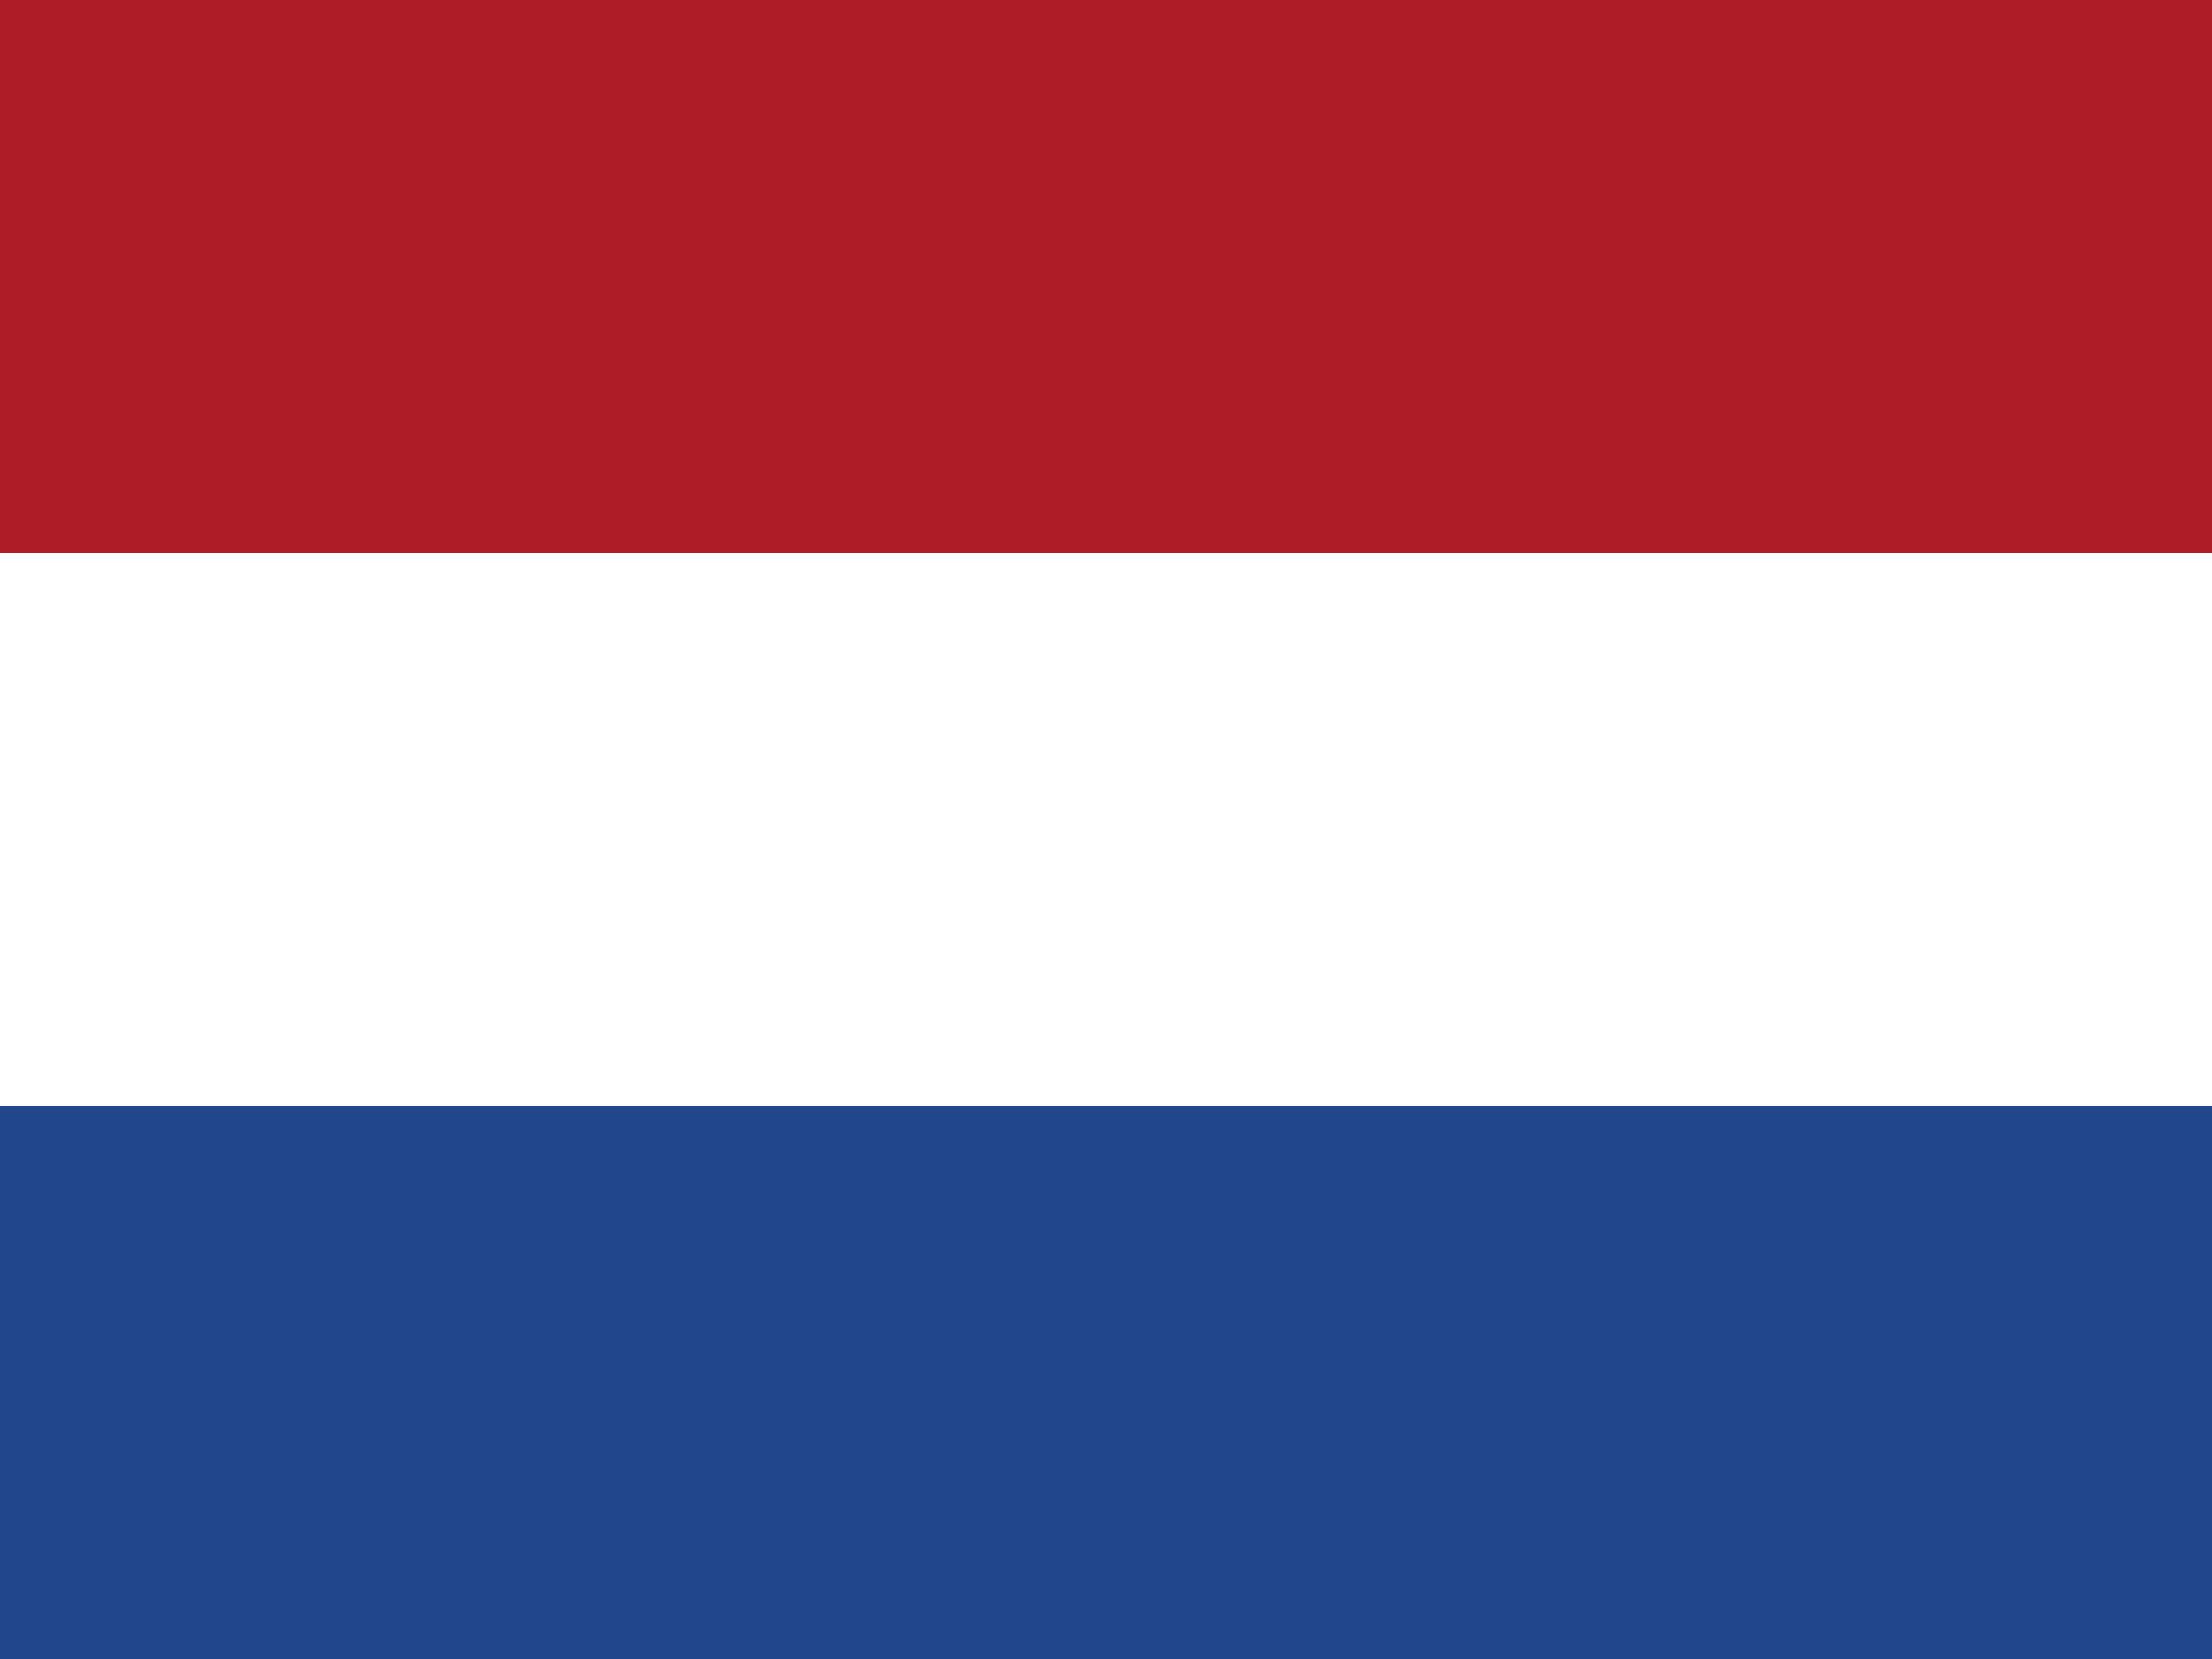
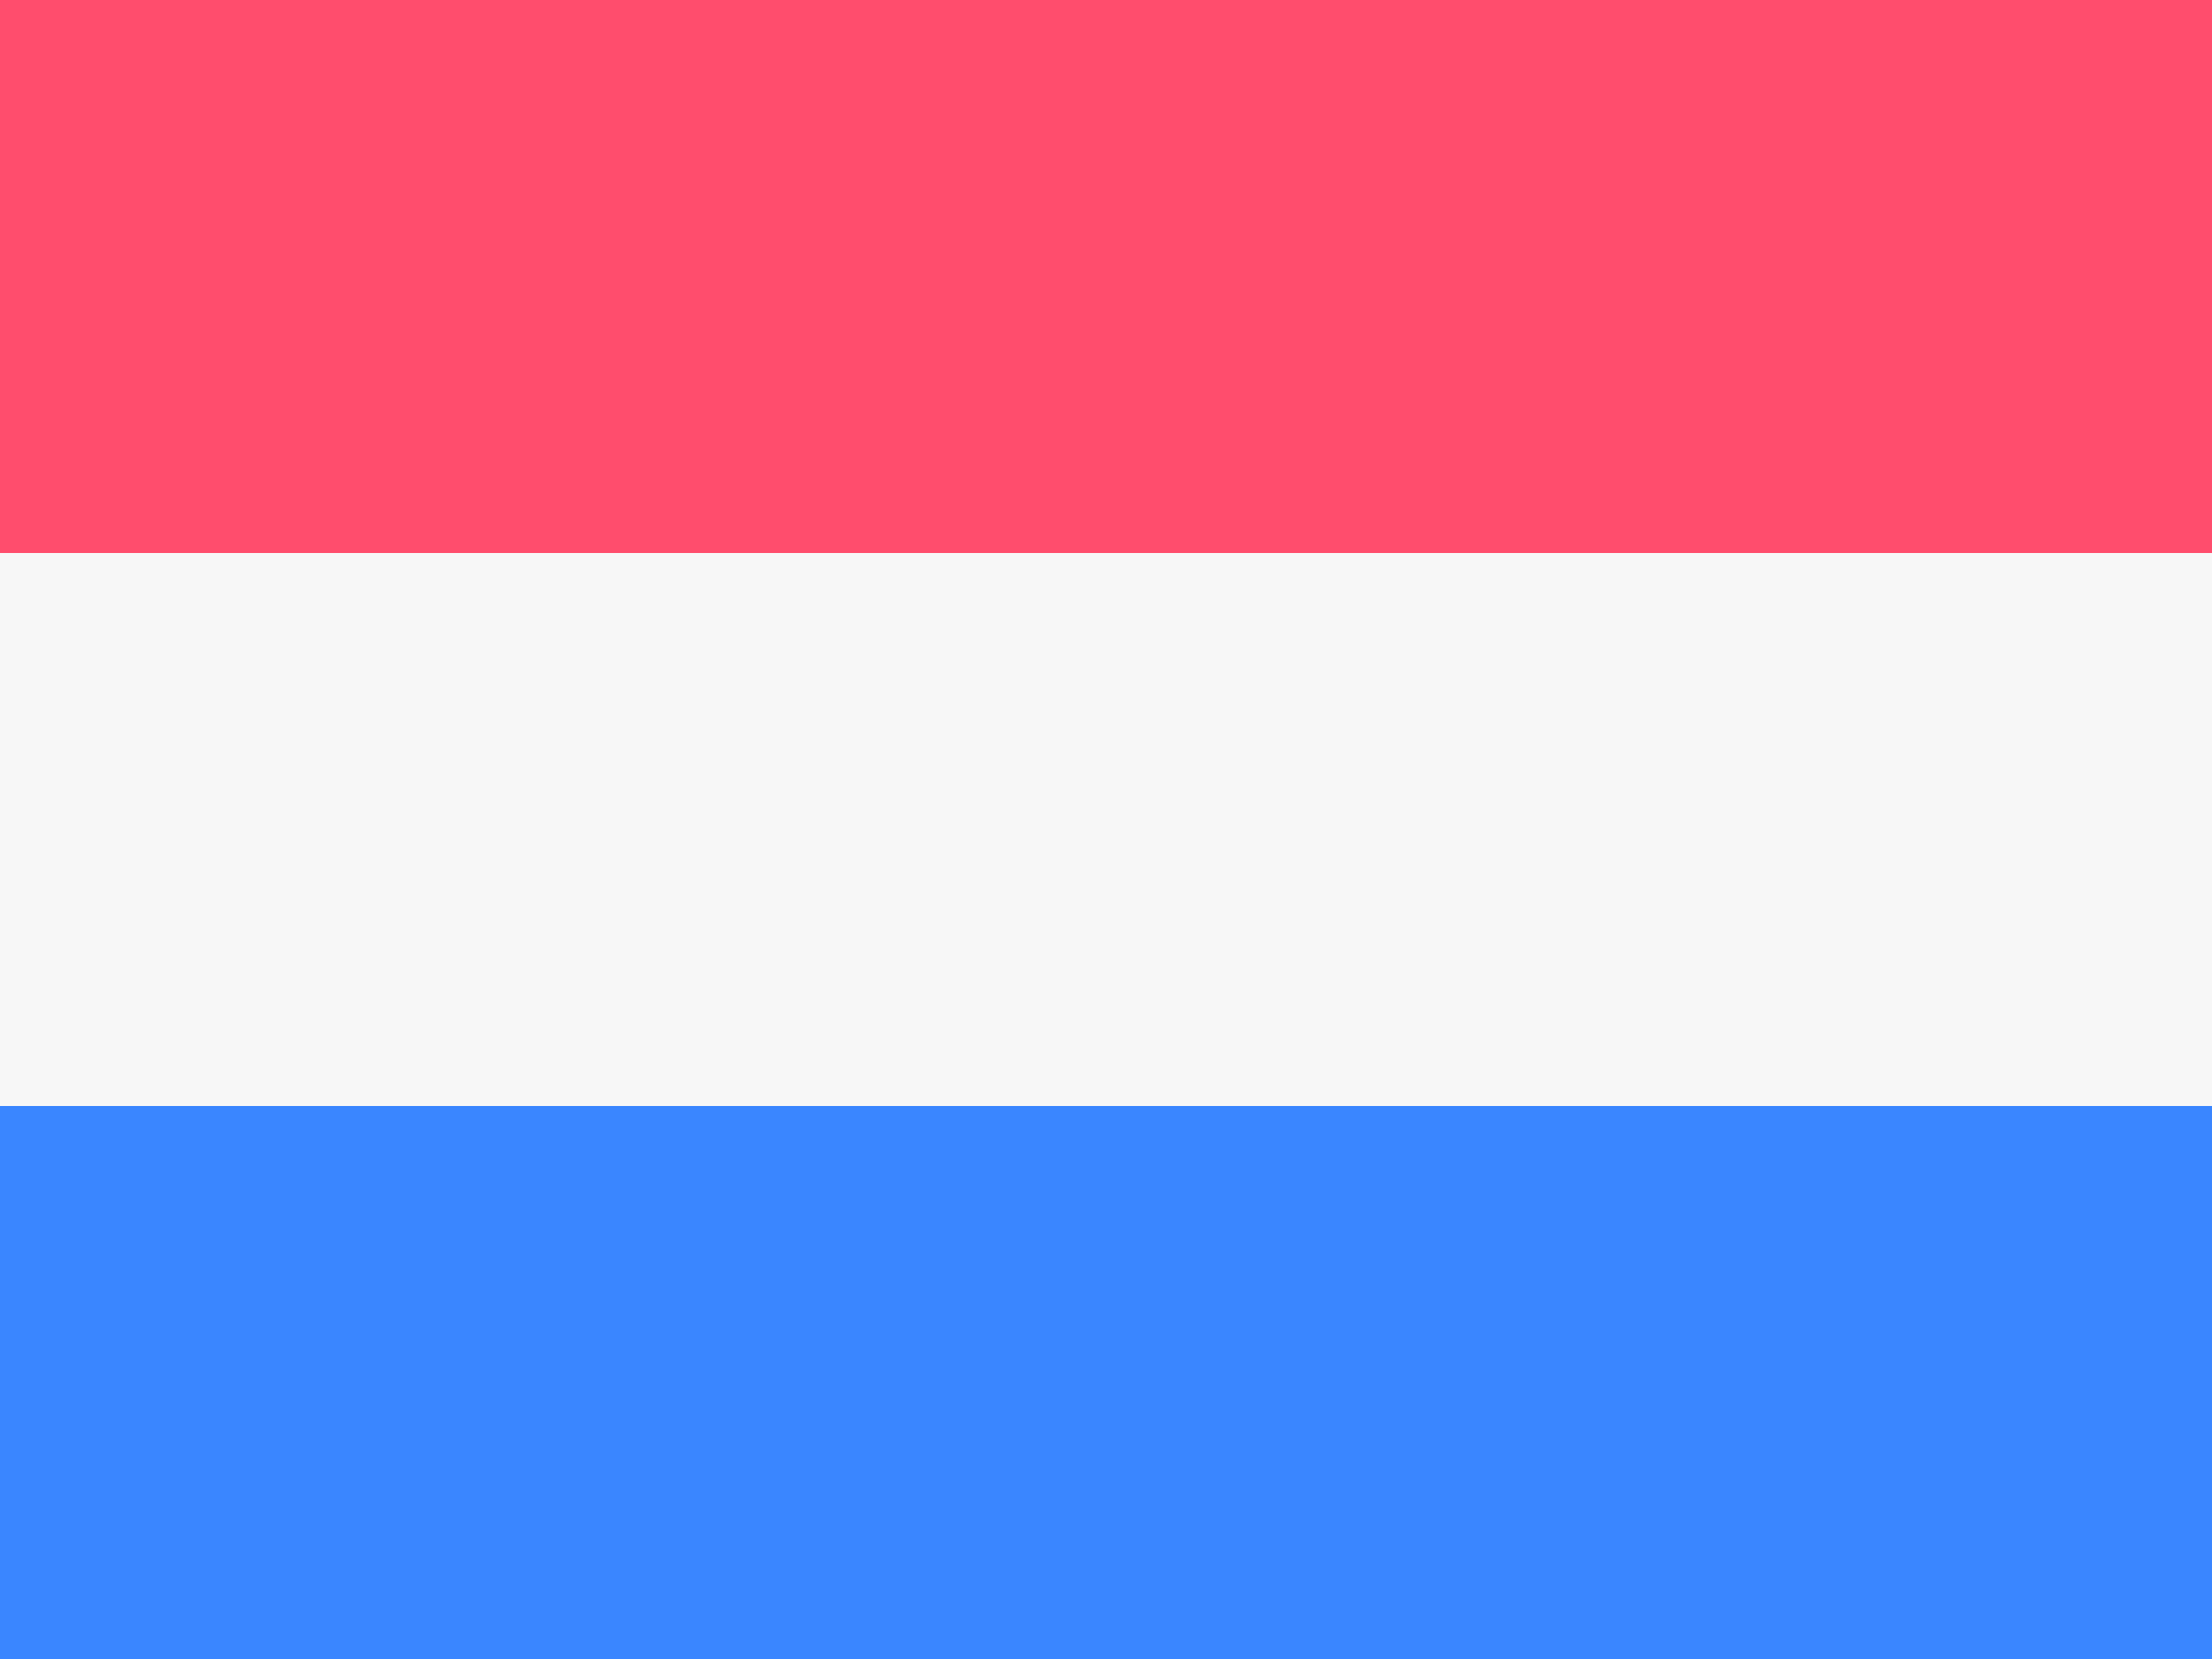
<svg xmlns="http://www.w3.org/2000/svg" id="flag-icons-nl" viewBox="0 0 640 480">
-   <path fill="#ae1c28" d="M0 0h640v160H0z" />
-   <path fill="#fff" d="M0 160h640v160H0z" />
-   <path fill="#21468b" d="M0 320h640v160H0z" />
+   <path fill="#FF4D6D" d="M0 0h640v160H0z" />
+   <path fill="#F7F7F7" d="M0 160h640v160H0z" />
+   <path fill="#3A86FF" d="M0 320h640v160H0z" />
</svg>
